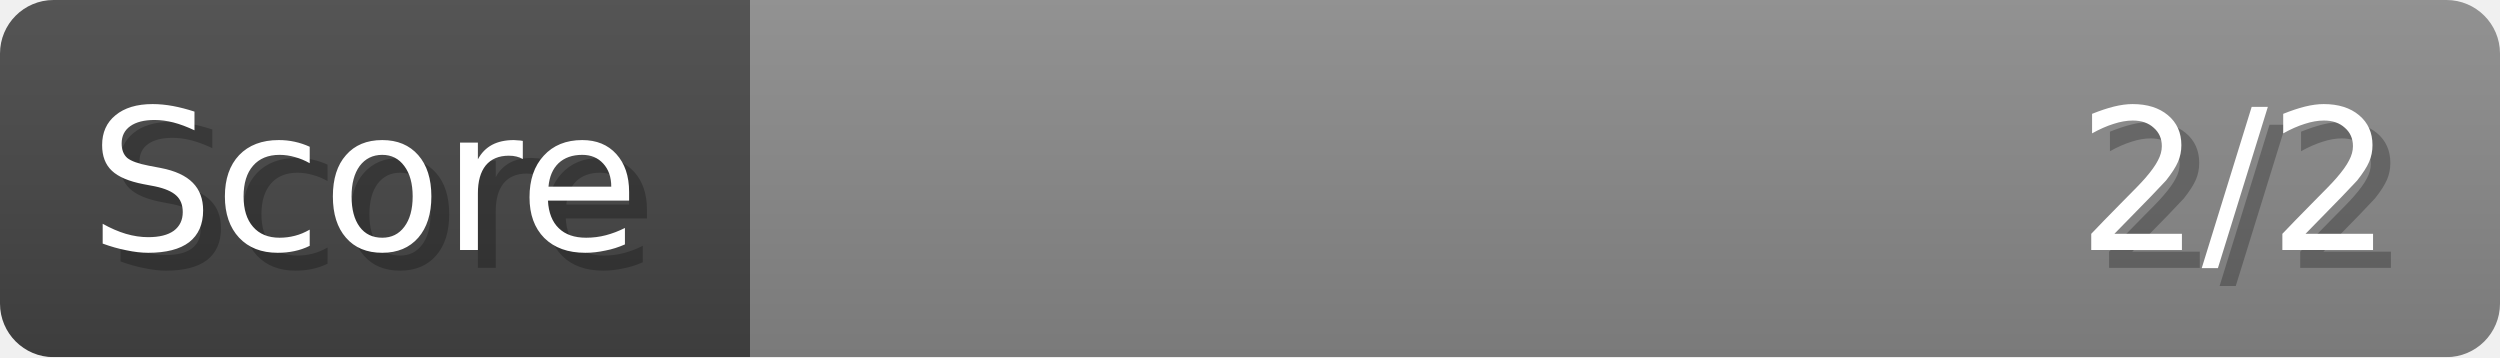
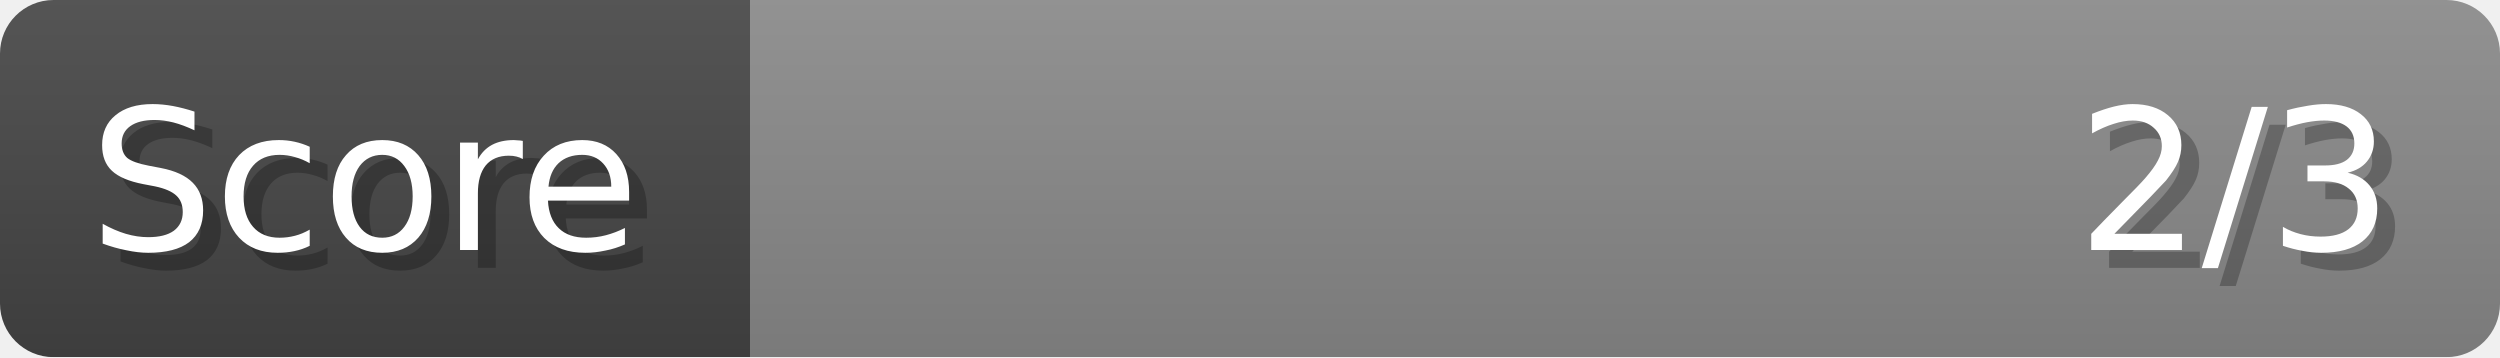
- <svg xmlns="http://www.w3.org/2000/svg" width="140px" height="20px" role="img" aria-label="Score: 2/2">
+ <svg xmlns="http://www.w3.org/2000/svg" width="140px" height="20px" role="img" aria-label="Score: 2/3">
  <linearGradient id="a" x2="0" y2="100%">
    <stop offset="0" stop-opacity=".1" stop-color="#EEE" />
    <stop offset="1" stop-opacity=".1" />
  </linearGradient>
  <mask id="m">
    <rect width="100%" height="100%" rx="3" fill="#FFF" />
  </mask>
  <g mask="url(#m)">
    <rect x="0" y="0" width="42" height="20" fill="#444" />
    <svg x="42" y="0" width="98" height="20">
      <rect width="100%" height="100%" fill="#888888" />
      <rect width="0%" height="100%" fill="#33CC11" transform="">
-         <animate attributeName="width" begin="0.5s" dur="600ms" from="0%" to="100%" repeatCount="1" fill="freeze" calcMode="spline" keyTimes="0; 1" keySplines="0.3, 0.61, 0.355, 1" />
+         <animate attributeName="width" begin="0.5s" dur="600ms" from="0%" to="66%" repeatCount="1" fill="freeze" calcMode="spline" keyTimes="0; 1" keySplines="0.3, 0.61, 0.355, 1" />
      </rect>
    </svg>
    <rect width="140" height="20" fill="url(#a)" />
  </g>
  <g aria-hidden="true" font-size="11" font-family="Verdana, DejaVu Sans, sans-serif" fill="#FFFFFF">
    <text x="6" y="15" fill="#000" opacity="0.25">Score</text>
    <text x="5" y="14">Score</text>
-     <text x="135" y="15" fill="#000" opacity="0.25" text-anchor="end">2/2</text>
-     <text x="134" y="14" text-anchor="end">2/2</text>
+     <text x="135" y="15" fill="#000" opacity="0.25" text-anchor="end">2/3</text>
+     <text x="134" y="14" text-anchor="end">2/3</text>
  </g>
</svg>
